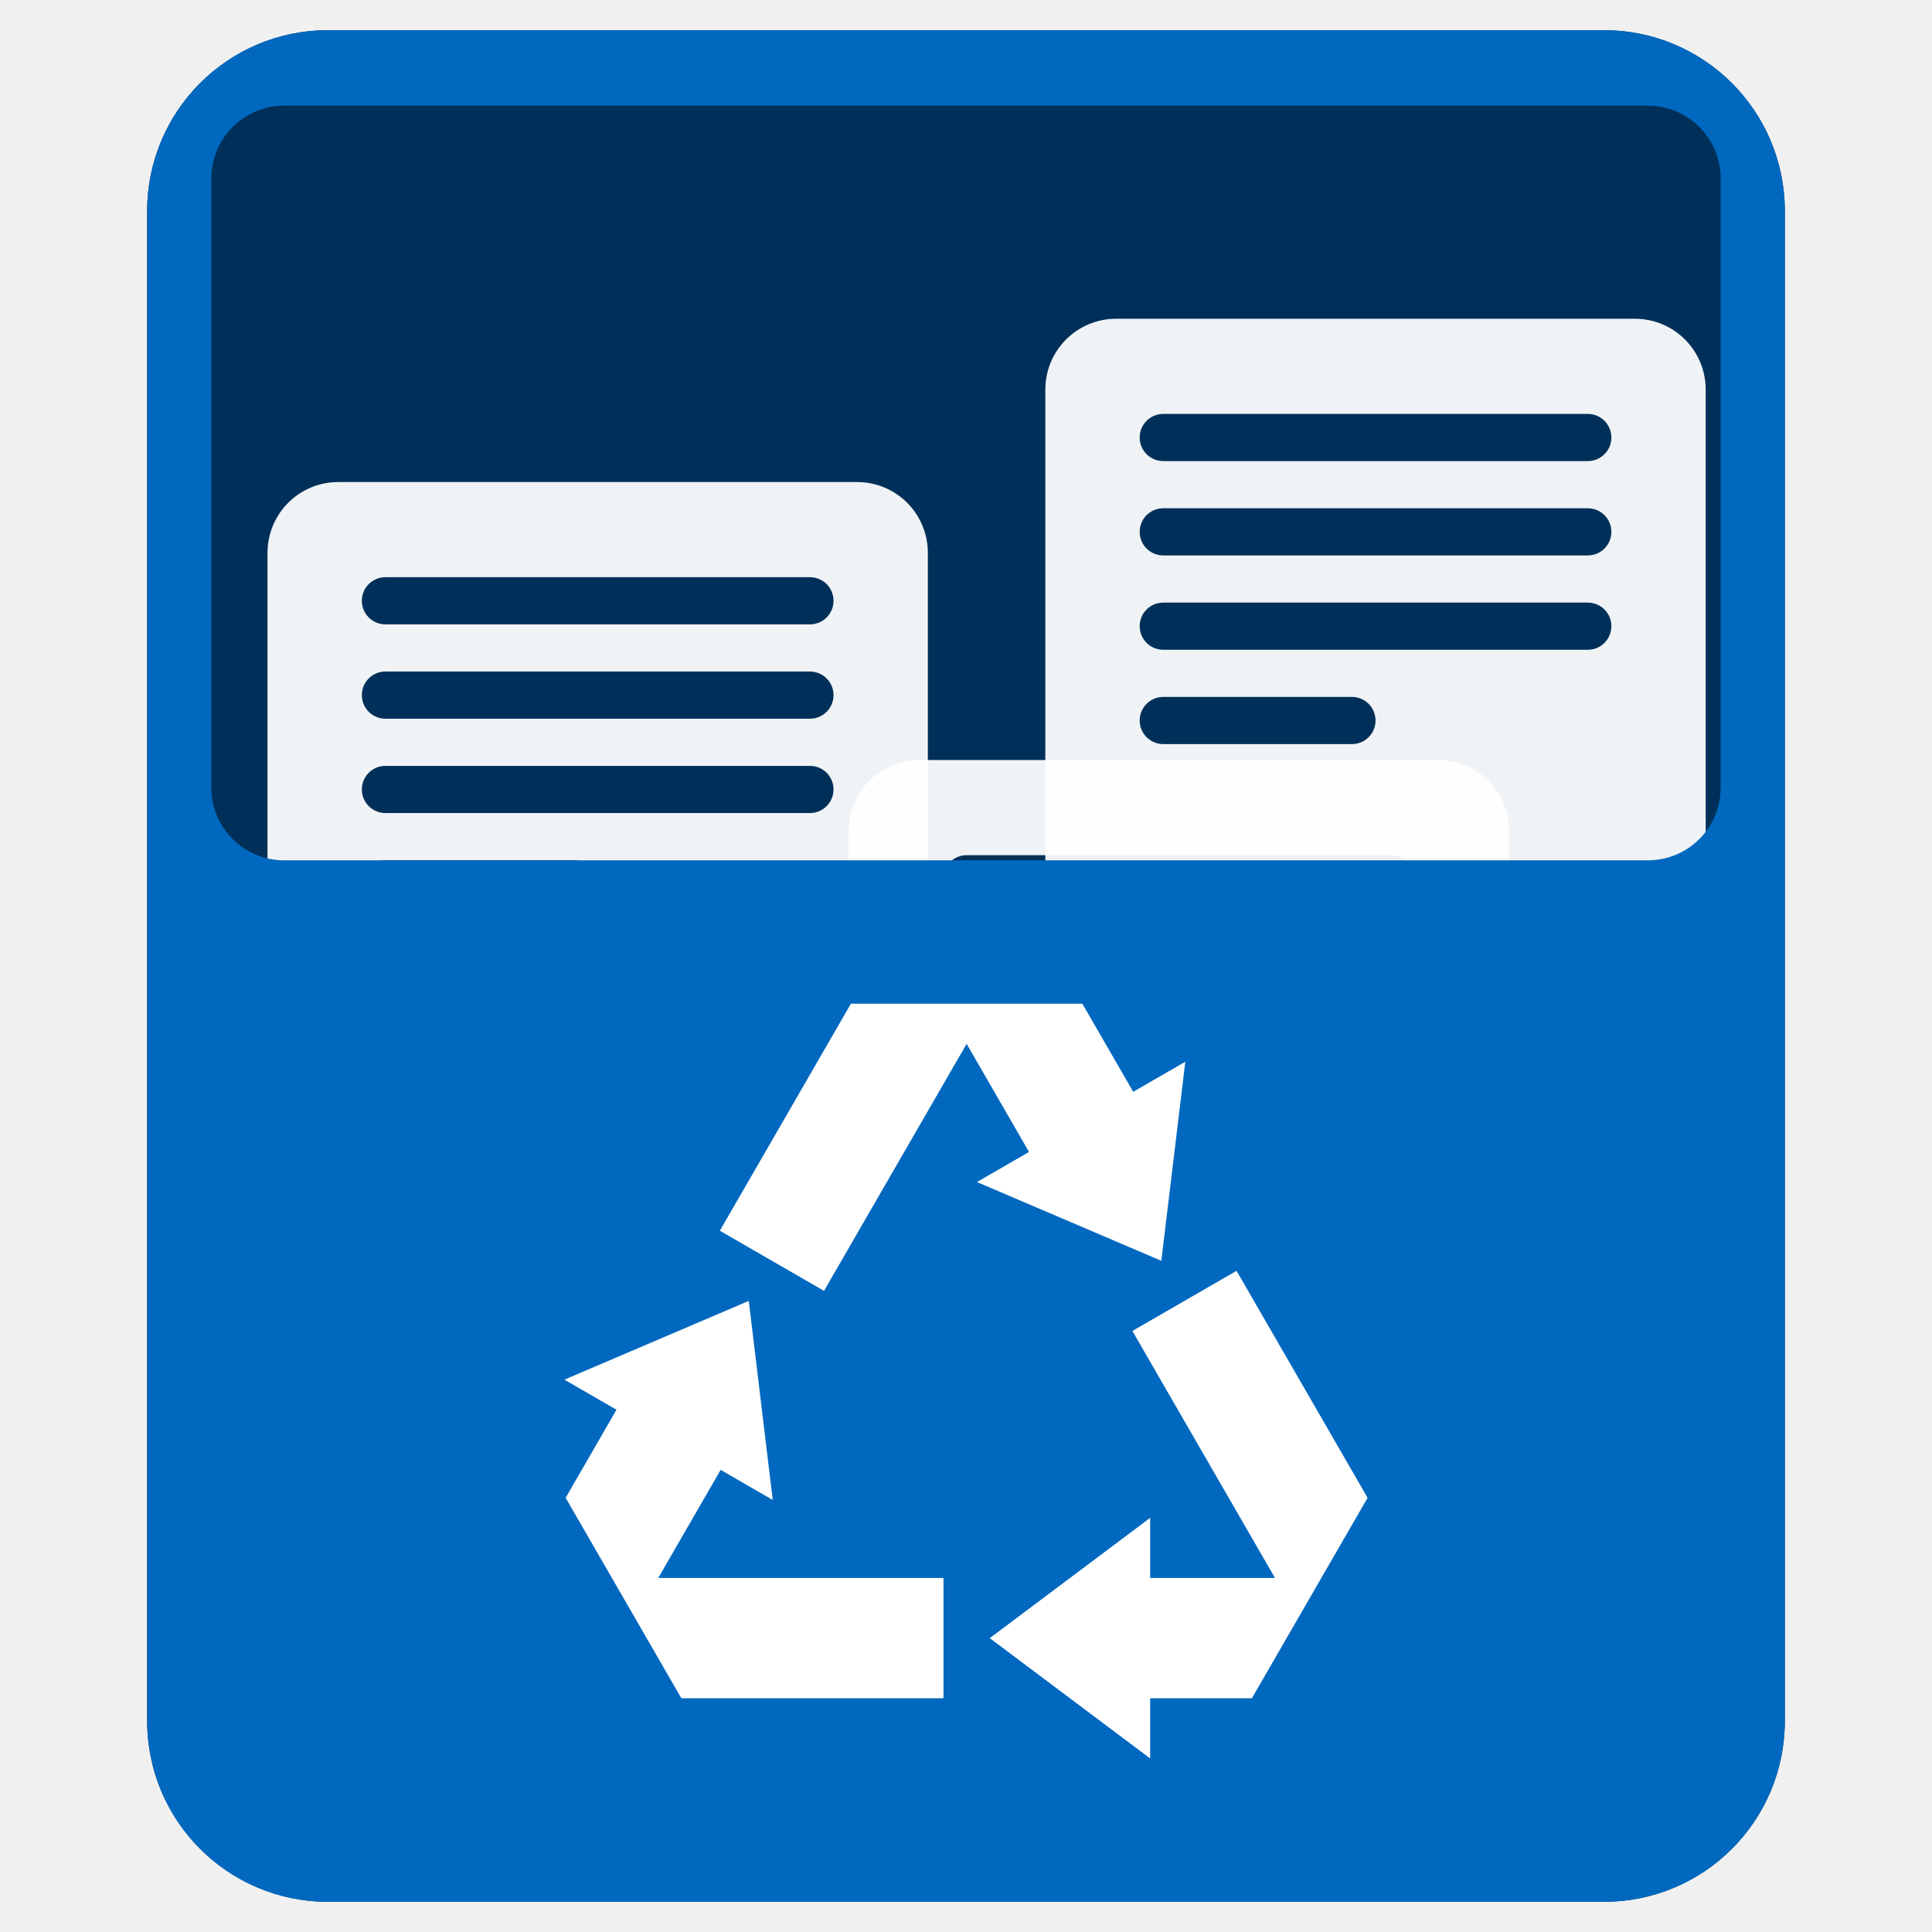
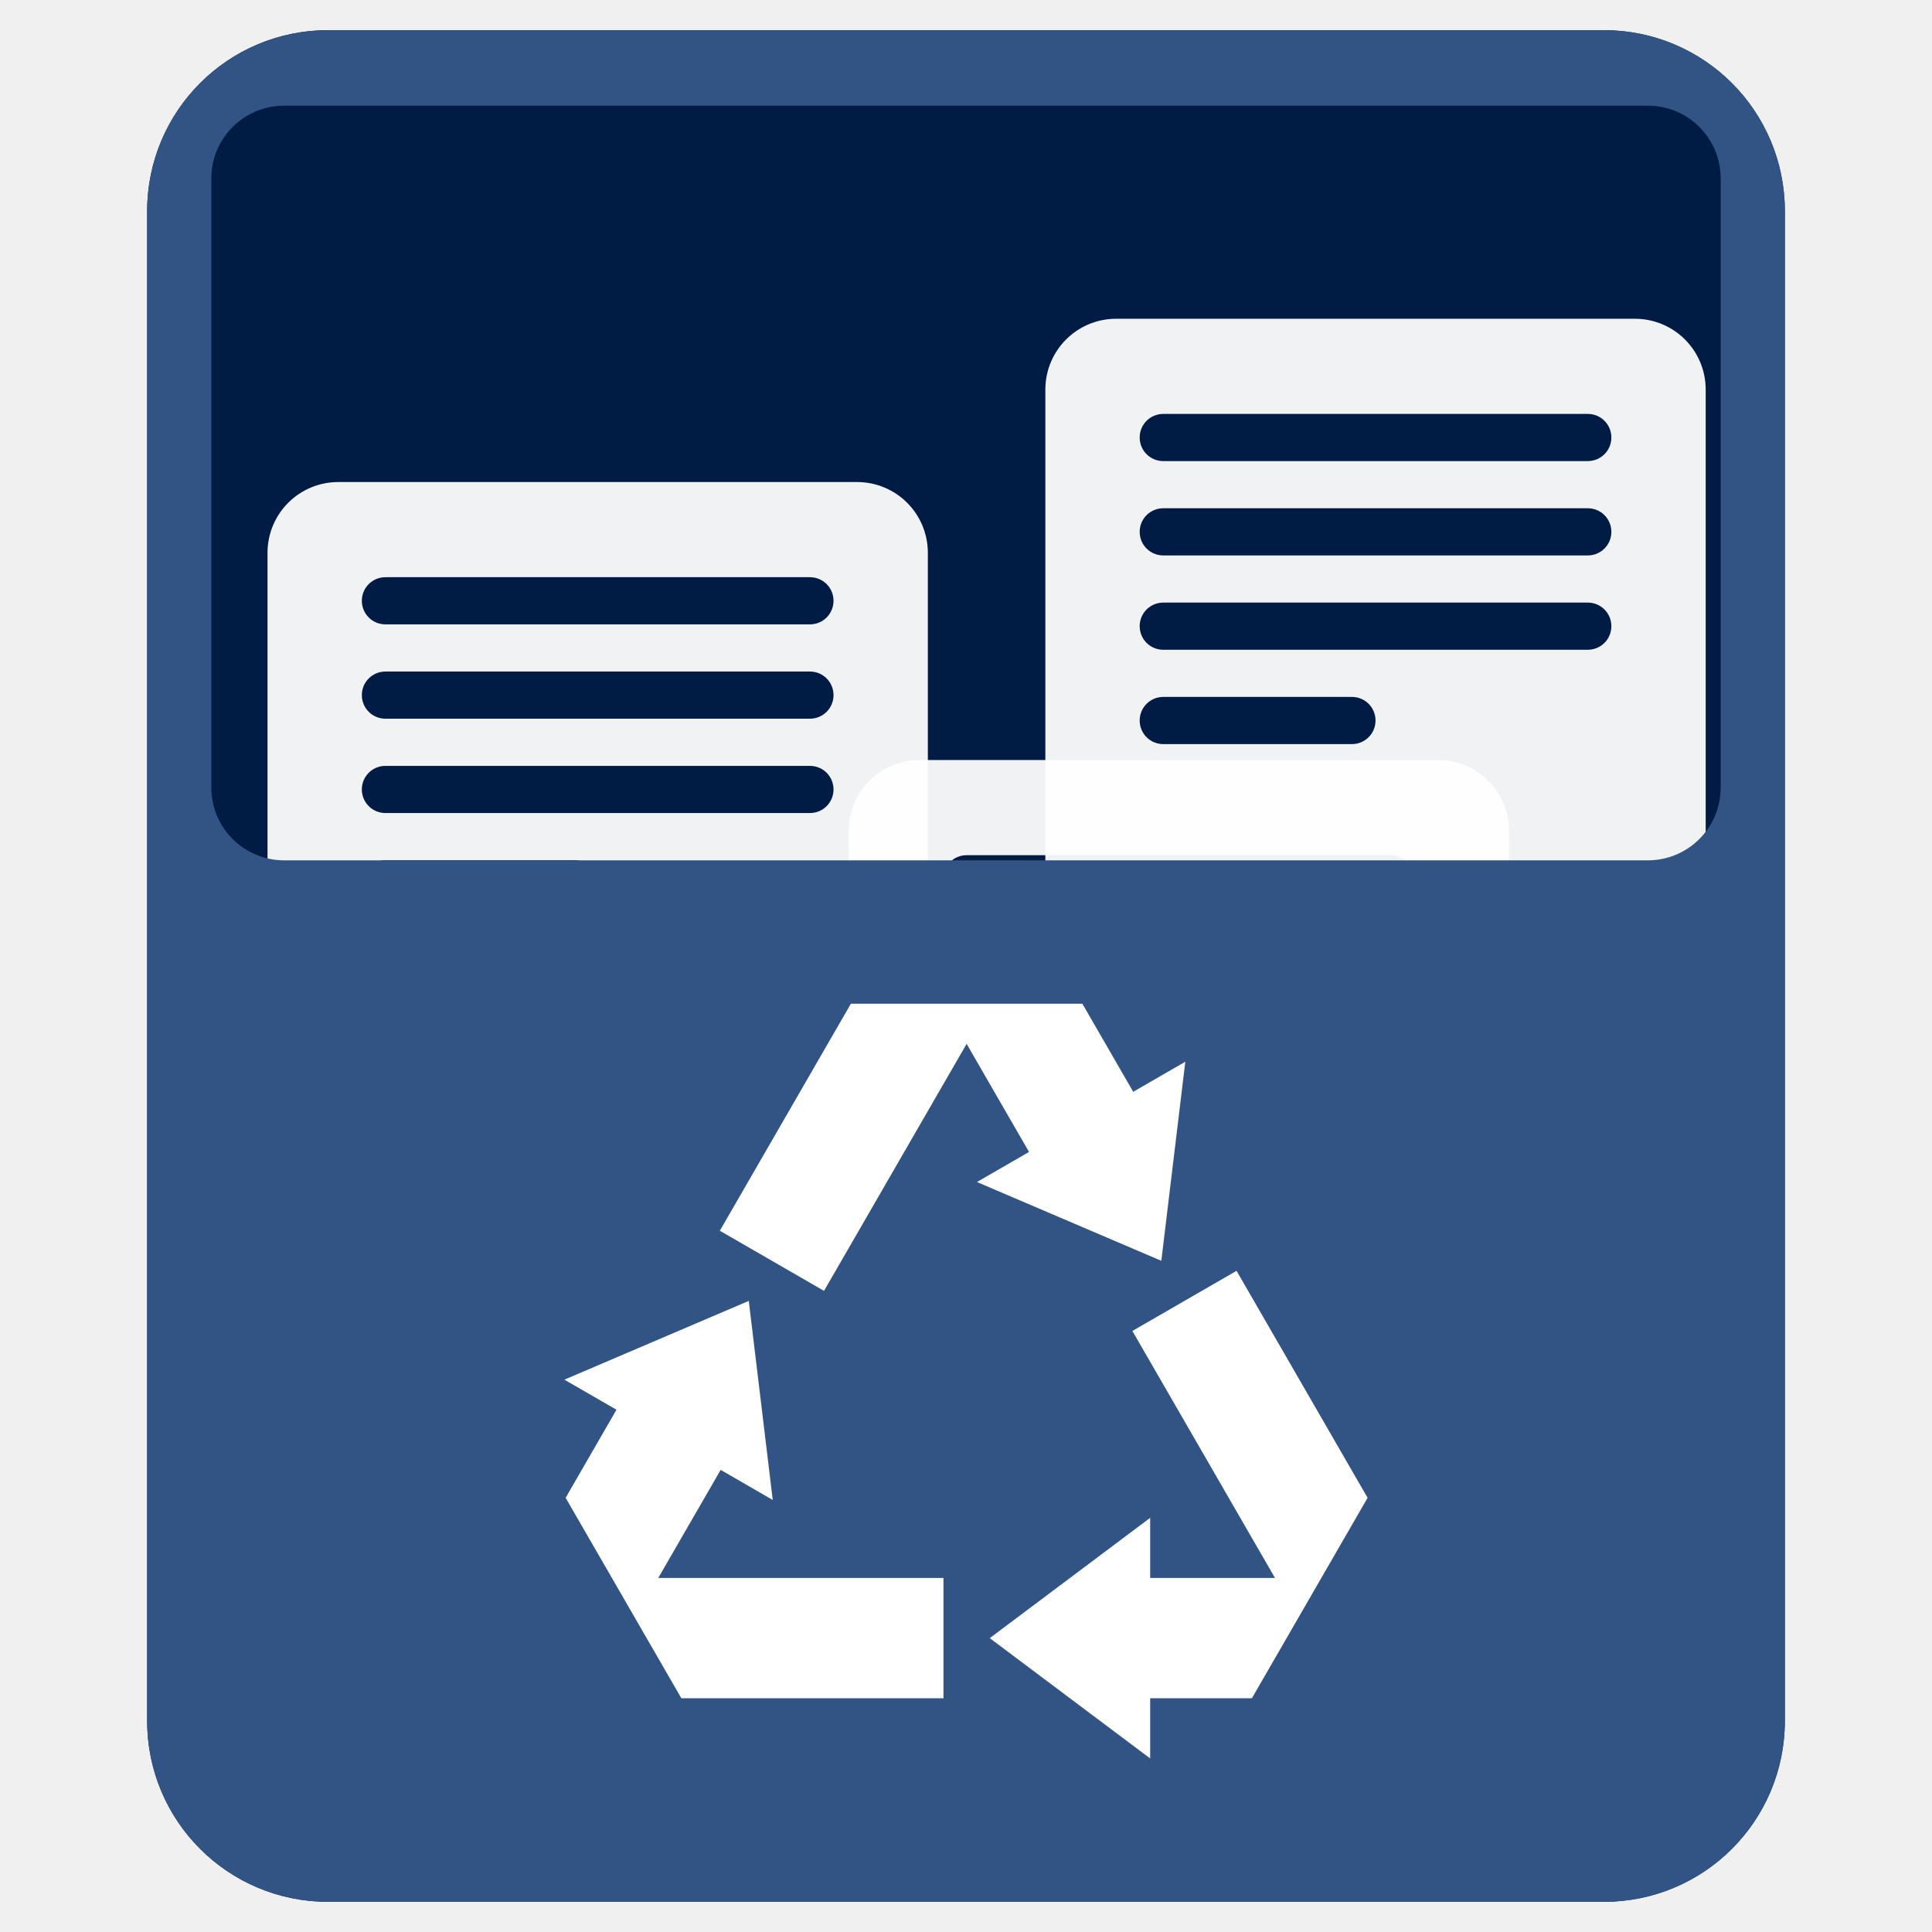
<svg xmlns="http://www.w3.org/2000/svg" xmlns:xlink="http://www.w3.org/1999/xlink" version="1.1" id="Layer_1" x="0px" y="0px" viewBox="0 0 256 256" enable-background="new 0 0 256 256" xml:space="preserve">
  <defs id="defs251">
    <clipPath id="b">
      <use width="100%" overflow="visible" xlink:href="#a" height="100%" id="use5" />
    </clipPath>
    <linearGradient x1="29.337" x2="81.837" y1="75.021" gradientUnits="userSpaceOnUse" y2="44.354" id="c">
      <stop id="stop10" offset="0" stop-opacity=".6" stop-color="#A52714" />
      <stop id="stop12" offset=".66" stop-opacity="0" stop-color="#A52714" />
    </linearGradient>
    <clipPath id="clipPath1232">
      <use width="100%" overflow="visible" xlink:href="#a" height="100%" id="use1230" />
    </clipPath>
    <clipPath id="clipPath1236">
      <use width="100%" overflow="visible" xlink:href="#a" height="100%" id="use1234" />
    </clipPath>
    <linearGradient x1="110.87" x2="52.538" y1="164.5" gradientUnits="userSpaceOnUse" y2="130.33" id="d">
      <stop id="stop23" offset="0" stop-opacity=".4" stop-color="#055524" />
      <stop id="stop25" offset=".33" stop-opacity="0" stop-color="#055524" />
    </linearGradient>
    <clipPath id="clipPath1244">
      <use width="100%" overflow="visible" xlink:href="#a" height="100%" id="use1242" />
    </clipPath>
    <clipPath id="clipPath1248">
      <use width="100%" overflow="visible" xlink:href="#a" height="100%" id="use1246" />
    </clipPath>
    <clipPath id="f">
      <use y="0" x="0" style="overflow:visible" id="use37" height="100%" xlink:href="#e" overflow="visible" width="100%" />
    </clipPath>
    <linearGradient x1="121.86" x2="136.55" y1="49.804" gradientUnits="userSpaceOnUse" y2="114.13" id="g">
      <stop id="stop42" offset="0" stop-opacity=".3" stop-color="#EA6100" />
      <stop id="stop44" offset=".66" stop-opacity="0" stop-color="#EA6100" />
    </linearGradient>
    <clipPath id="clipPath1258">
      <use width="100%" overflow="visible" xlink:href="#a" height="100%" id="use1256" />
    </clipPath>
    <clipPath id="clipPath1269">
      <use width="100%" overflow="visible" xlink:href="#a" height="100%" id="use1267" />
    </clipPath>
    <clipPath id="j">
      <use y="0" x="0" style="overflow:visible" id="use62" height="100%" xlink:href="#i" overflow="visible" width="100%" />
    </clipPath>
    <radialGradient id="l" gradientUnits="userSpaceOnUse" cy="55.948" cx="668.18" gradientTransform="translate(-576)" r="84.078">
      <stop stop-color="#3E2723" stop-opacity=".2" offset="0" id="stop73" />
      <stop stop-color="#3E2723" stop-opacity="0" offset="1" id="stop75" />
    </radialGradient>
    <clipPath id="clipPath1285">
      <use width="100%" overflow="visible" xlink:href="#a" height="100%" id="use1283" />
    </clipPath>
    <clipPath id="clipPath1289">
      <use width="100%" overflow="visible" xlink:href="#a" height="100%" id="use1287" />
    </clipPath>
    <clipPath id="n">
      <use y="0" x="0" style="overflow:visible" id="use83" height="100%" xlink:href="#m" overflow="visible" width="100%" />
    </clipPath>
    <radialGradient id="p" gradientUnits="userSpaceOnUse" cy="48.52" cx="597.88" gradientTransform="translate(-576)" r="78.044">
      <stop stop-color="#3E2723" stop-opacity=".2" offset="0" id="stop94" />
      <stop stop-color="#3E2723" stop-opacity="0" offset="1" id="stop96" />
    </radialGradient>
    <clipPath id="clipPath1305">
      <use width="100%" overflow="visible" xlink:href="#a" height="100%" id="use1303" />
    </clipPath>
    <radialGradient id="q" gradientUnits="userSpaceOnUse" cy="96.138" cx="671.84" gradientTransform="translate(-576)" r="87.87">
      <stop stop-color="#263238" stop-opacity=".2" offset="0" id="stop101" />
      <stop stop-color="#263238" stop-opacity="0" offset="1" id="stop103" />
    </radialGradient>
    <clipPath id="clipPath1312">
      <use width="100%" overflow="visible" xlink:href="#a" height="100%" id="use1310" />
    </clipPath>
    <clipPath id="clipPath1316">
      <use width="100%" overflow="visible" xlink:href="#a" height="100%" id="use1314" />
    </clipPath>
    <clipPath id="clipPath1320">
      <use width="100%" overflow="visible" xlink:href="#a" height="100%" id="use1318" />
    </clipPath>
    <clipPath id="clipPath1324">
      <use width="100%" overflow="visible" xlink:href="#a" height="100%" id="use1322" />
    </clipPath>
    <path d="m 8,184 h 83.77 l 38.88,-38.88 V 116 H 61.36 L 8,24.48 Z" id="e" />
    <path d="m 96,56 34.65,60 -38.88,68 H 184 V 56 Z" id="i" />
    <path d="M 21.97,8 V 48.34 L 61.36,116 96,56 h 88 V 8 Z" id="m" />
    <clipPath id="b-1">
      <use width="100%" overflow="visible" xlink:href="#a" height="100%" id="use5-7" />
    </clipPath>
    <clipPath id="clipPath1232-2">
      <use width="100%" overflow="visible" xlink:href="#a" height="100%" id="use1230-2" />
    </clipPath>
    <clipPath id="clipPath1236-6">
      <use width="100%" overflow="visible" xlink:href="#a" height="100%" id="use1234-1" />
    </clipPath>
    <clipPath id="clipPath1244-1">
      <use width="100%" overflow="visible" xlink:href="#a" height="100%" id="use1242-5" />
    </clipPath>
    <clipPath id="clipPath1248-9">
      <use width="100%" overflow="visible" xlink:href="#a" height="100%" id="use1246-4" />
    </clipPath>
    <clipPath id="f-9">
      <use y="0" x="0" style="overflow:visible" id="use37-0" height="100%" xlink:href="#e-8" overflow="visible" width="100%" />
    </clipPath>
    <clipPath id="clipPath1258-7">
      <use width="100%" overflow="visible" xlink:href="#a" height="100%" id="use1256-7" />
    </clipPath>
    <clipPath id="clipPath1269-1">
      <use width="100%" overflow="visible" xlink:href="#a" height="100%" id="use1267-1" />
    </clipPath>
    <clipPath id="j-5">
      <use y="0" x="0" style="overflow:visible" id="use62-9" height="100%" xlink:href="#i-5" overflow="visible" width="100%" />
    </clipPath>
    <radialGradient id="l-7" gradientUnits="userSpaceOnUse" cy="55.948" cx="668.18" gradientTransform="translate(-576)" r="84.078">
      <stop stop-color="#3E2723" stop-opacity=".2" offset="0" id="stop73-7" />
      <stop stop-color="#3E2723" stop-opacity="0" offset="1" id="stop75-6" />
    </radialGradient>
    <clipPath id="clipPath1285-7">
      <use width="100%" overflow="visible" xlink:href="#a" height="100%" id="use1283-3" />
    </clipPath>
    <clipPath id="clipPath1289-6">
      <use width="100%" overflow="visible" xlink:href="#a" height="100%" id="use1287-5" />
    </clipPath>
    <clipPath id="n-6">
      <use y="0" x="0" style="overflow:visible" id="use83-3" height="100%" xlink:href="#m-6" overflow="visible" width="100%" />
    </clipPath>
    <radialGradient id="p-9" gradientUnits="userSpaceOnUse" cy="48.52" cx="597.88" gradientTransform="translate(-576)" r="78.044">
      <stop stop-color="#3E2723" stop-opacity=".2" offset="0" id="stop94-4" />
      <stop stop-color="#3E2723" stop-opacity="0" offset="1" id="stop96-8" />
    </radialGradient>
    <clipPath id="clipPath1305-1">
      <use width="100%" overflow="visible" xlink:href="#a" height="100%" id="use1303-2" />
    </clipPath>
    <radialGradient id="q-9" gradientUnits="userSpaceOnUse" cy="96.138" cx="671.84" gradientTransform="translate(-576)" r="87.87">
      <stop stop-color="#263238" stop-opacity=".2" offset="0" id="stop101-3" />
      <stop stop-color="#263238" stop-opacity="0" offset="1" id="stop103-9" />
    </radialGradient>
    <clipPath id="clipPath1312-0">
      <use width="100%" overflow="visible" xlink:href="#a" height="100%" id="use1310-8" />
    </clipPath>
    <clipPath id="clipPath1316-8">
      <use width="100%" overflow="visible" xlink:href="#a" height="100%" id="use1314-5" />
    </clipPath>
    <clipPath id="clipPath1320-0">
      <use width="100%" overflow="visible" xlink:href="#a" height="100%" id="use1318-9" />
    </clipPath>
    <clipPath id="clipPath1324-6">
      <use width="100%" overflow="visible" xlink:href="#a" height="100%" id="use1322-3" />
    </clipPath>
    <path d="m 8,184 h 83.77 l 38.88,-38.88 V 116 H 61.36 L 8,24.48 Z" id="e-8" />
    <path d="m 96,56 34.65,60 -38.88,68 H 184 V 56 Z" id="i-5" />
    <path d="M 21.97,8 V 48.34 L 61.36,116 96,56 h 88 V 8 Z" id="m-6" />
    <radialGradient id="r" gradientUnits="userSpaceOnUse" cy="32.014" cx="34.286" gradientTransform="translate(-23.07961,-106.2699)" r="176.75">
      <stop stop-color="#fff" stop-opacity=".1" offset="0" id="stop130" />
      <stop stop-color="#fff" stop-opacity="0" offset="1" id="stop132" />
    </radialGradient>
    <clipPath id="b-0">
      <use y="0" x="0" style="overflow:visible" width="100%" overflow="visible" xlink:href="#a" height="100%" id="use5-5" />
    </clipPath>
    <clipPath id="clipPath963">
      <use y="0" x="0" style="overflow:visible" width="100%" overflow="visible" xlink:href="#a" height="100%" id="use961" />
    </clipPath>
    <clipPath id="clipPath967">
      <use y="0" x="0" style="overflow:visible" width="100%" overflow="visible" xlink:href="#a" height="100%" id="use965" />
    </clipPath>
    <radialGradient id="q-94" gradientUnits="userSpaceOnUse" cy="96.138" cx="671.84" gradientTransform="translate(-576)" r="87.87">
      <stop stop-color="#263238" stop-opacity=".2" offset="0" id="stop101-6" />
      <stop stop-color="#263238" stop-opacity="0" offset="1" id="stop103-92" />
    </radialGradient>
    <clipPath id="clipPath974">
      <use y="0" x="0" style="overflow:visible" width="100%" overflow="visible" xlink:href="#a" height="100%" id="use972" />
    </clipPath>
    <radialGradient id="p-2" gradientUnits="userSpaceOnUse" cy="48.52" cx="597.88" gradientTransform="translate(-576)" r="78.044">
      <stop stop-color="#3E2723" stop-opacity=".2" offset="0" id="stop94-47" />
      <stop stop-color="#3E2723" stop-opacity="0" offset="1" id="stop96-7" />
    </radialGradient>
    <clipPath id="clipPath981">
      <use y="0" x="0" style="overflow:visible" width="100%" overflow="visible" xlink:href="#a" height="100%" id="use979" />
    </clipPath>
    <clipPath id="clipPath985">
      <use y="0" x="0" style="overflow:visible" width="100%" overflow="visible" xlink:href="#a" height="100%" id="use983" />
    </clipPath>
    <clipPath id="n-5">
      <use width="100%" overflow="visible" xlink:href="#m-0" height="100%" id="use83-4" style="overflow:visible" x="0" y="0" />
    </clipPath>
    <radialGradient id="l-2" gradientUnits="userSpaceOnUse" cy="55.948" cx="668.18" gradientTransform="translate(-576)" r="84.078">
      <stop stop-color="#3E2723" stop-opacity=".2" offset="0" id="stop73-8" />
      <stop stop-color="#3E2723" stop-opacity="0" offset="1" id="stop75-9" />
    </radialGradient>
    <clipPath id="clipPath997">
      <use y="0" x="0" style="overflow:visible" width="100%" overflow="visible" xlink:href="#a" height="100%" id="use995" />
    </clipPath>
    <clipPath id="clipPath1001">
      <use y="0" x="0" style="overflow:visible" width="100%" overflow="visible" xlink:href="#a" height="100%" id="use999" />
    </clipPath>
    <clipPath id="j-3">
      <use width="100%" overflow="visible" xlink:href="#i-1" height="100%" id="use62-6" style="overflow:visible" x="0" y="0" />
    </clipPath>
    <clipPath id="clipPath1010">
      <use y="0" x="0" style="overflow:visible" width="100%" overflow="visible" xlink:href="#a" height="100%" id="use1008" />
    </clipPath>
    <clipPath id="clipPath1017">
      <use y="0" x="0" style="overflow:visible" width="100%" overflow="visible" xlink:href="#a" height="100%" id="use1015" />
    </clipPath>
    <clipPath id="f-0">
      <use width="100%" overflow="visible" xlink:href="#e-1" height="100%" id="use37-5" style="overflow:visible" x="0" y="0" />
    </clipPath>
    <clipPath id="clipPath1029">
      <use y="0" x="0" style="overflow:visible" width="100%" overflow="visible" xlink:href="#a" height="100%" id="use1027" />
    </clipPath>
    <clipPath id="clipPath1033">
      <use y="0" x="0" style="overflow:visible" width="100%" overflow="visible" xlink:href="#a" height="100%" id="use1031" />
    </clipPath>
    <clipPath id="clipPath1043">
      <use y="0" x="0" style="overflow:visible" width="100%" overflow="visible" xlink:href="#a" height="100%" id="use1041" />
    </clipPath>
    <clipPath id="clipPath1047">
      <use y="0" x="0" style="overflow:visible" width="100%" overflow="visible" xlink:href="#a" height="100%" id="use1045" />
    </clipPath>
    <path id="e-1" d="m 8,184 h 83.77 l 38.88,-38.88 V 116 H 61.36 L 8,24.48 Z" />
    <path id="i-1" d="m 96,56 34.65,60 -38.88,68 H 184 V 56 Z" />
    <path id="m-0" d="M 21.97,8 V 48.34 L 61.36,116 96,56 h 88 V 8 Z" />
    <circle r="88" cx="96" cy="96" id="a" />
    <path d="m8 184h83.77l38.88-38.88v-29.12h-69.29l-53.36-91.52z" id="e-6" />
    <path d="m96 56l34.65 60-38.88 68h92.23v-128z" id="i-2" />
    <path d="m21.97 8v40.34l39.39 67.66 34.64-60h88v-48z" id="m-8" />
    <defs id="defs1820">
      <path d="M 21.97,8 V 48.34 L 61.36,116 96,56 h 88 V 8 Z" id="path1928" />
    </defs>
    <clipPath id="n-7">
      <use id="use1822" height="100%" xlink:href="#m-8" overflow="visible" width="100%" style="overflow:visible" x="0" y="0" />
    </clipPath>
    <defs id="defs1799">
      <path d="m 96,56 34.65,60 -38.88,68 H 184 V 56 Z" id="path1918" />
    </defs>
    <clipPath id="j-6">
      <use id="use1801" height="100%" xlink:href="#i-2" overflow="visible" width="100%" style="overflow:visible" x="0" y="0" />
    </clipPath>
    <defs id="defs1774">
      <path d="m 8,184 h 83.77 l 38.88,-38.88 V 116 H 61.36 L 8,24.48 Z" id="path1902" />
    </defs>
    <clipPath id="f-06">
      <use id="use1776" height="100%" xlink:href="#e-6" overflow="visible" width="100%" style="overflow:visible" x="0" y="0" />
    </clipPath>
    <linearGradient x1="110.87" x2="52.538" y1="164.5" gradientUnits="userSpaceOnUse" y2="130.33" id="linearGradient1897">
      <stop id="stop1762" offset="0" stop-opacity=".4" stop-color="#055524" />
      <stop id="stop1764" offset=".33" stop-opacity="0" stop-color="#055524" />
    </linearGradient>
    <linearGradient x1="29.337" x2="81.837" y1="75.021" gradientUnits="userSpaceOnUse" y2="44.354" id="linearGradient1889">
      <stop id="stop1749" offset="0" stop-opacity=".6" stop-color="#A52714" />
      <stop id="stop1751" offset=".66" stop-opacity="0" stop-color="#A52714" />
    </linearGradient>
    <linearGradient id="linearGradient1910" y2="114.13" gradientUnits="userSpaceOnUse" y1="49.804" x2="136.55" x1="121.86">
      <stop stop-color="#EA6100" stop-opacity=".3" offset="0" id="stop1781" />
      <stop stop-color="#EA6100" stop-opacity="0" offset=".66" id="stop1783" />
    </linearGradient>
    <clipPath id="b-3">
      <use y="0" x="0" style="overflow:visible" width="100%" overflow="visible" xlink:href="#a" height="100%" id="use5-1" />
    </clipPath>
    <clipPath id="clipPath1024">
      <use y="0" x="0" style="overflow:visible" width="100%" overflow="visible" xlink:href="#a" height="100%" id="use1022" />
    </clipPath>
    <clipPath id="clipPath1028">
      <use y="0" x="0" style="overflow:visible" width="100%" overflow="visible" xlink:href="#a" height="100%" id="use1026" />
    </clipPath>
    <clipPath id="clipPath1035">
      <use y="0" x="0" style="overflow:visible" width="100%" overflow="visible" xlink:href="#a" height="100%" id="use1033" />
    </clipPath>
    <clipPath id="clipPath1039">
      <use y="0" x="0" style="overflow:visible" width="100%" overflow="visible" xlink:href="#a" height="100%" id="use1037" />
    </clipPath>
    <clipPath id="f-6">
      <use y="0" x="0" style="overflow:visible" id="use37-8" height="100%" xlink:href="#e-61" overflow="visible" width="100%" />
    </clipPath>
    <clipPath id="clipPath1048">
      <use y="0" x="0" style="overflow:visible" width="100%" overflow="visible" xlink:href="#a" height="100%" id="use1046" />
    </clipPath>
    <clipPath id="clipPath1058">
      <use y="0" x="0" style="overflow:visible" width="100%" overflow="visible" xlink:href="#a" height="100%" id="use1056" />
    </clipPath>
    <clipPath id="j-66">
      <use y="0" x="0" style="overflow:visible" id="use62-4" height="100%" xlink:href="#i-59" overflow="visible" width="100%" />
    </clipPath>
    <radialGradient id="l-9" gradientUnits="userSpaceOnUse" cy="55.948" cx="668.18" gradientTransform="translate(-576)" r="84.078">
      <stop stop-color="#3E2723" stop-opacity=".2" offset="0" id="stop73-5" />
      <stop stop-color="#3E2723" stop-opacity="0" offset="1" id="stop75-0" />
    </radialGradient>
    <clipPath id="clipPath1073">
      <use y="0" x="0" style="overflow:visible" width="100%" overflow="visible" xlink:href="#a" height="100%" id="use1071" />
    </clipPath>
    <clipPath id="clipPath1077">
      <use y="0" x="0" style="overflow:visible" width="100%" overflow="visible" xlink:href="#a" height="100%" id="use1075" />
    </clipPath>
    <clipPath id="n-4">
      <use y="0" x="0" style="overflow:visible" id="use83-8" height="100%" xlink:href="#m-4" overflow="visible" width="100%" />
    </clipPath>
    <radialGradient id="p-7" gradientUnits="userSpaceOnUse" cy="48.52" cx="597.88" gradientTransform="translate(-576)" r="78.044">
      <stop stop-color="#3E2723" stop-opacity=".2" offset="0" id="stop94-1" />
      <stop stop-color="#3E2723" stop-opacity="0" offset="1" id="stop96-72" />
    </radialGradient>
    <clipPath id="clipPath1092">
      <use y="0" x="0" style="overflow:visible" width="100%" overflow="visible" xlink:href="#a" height="100%" id="use1090" />
    </clipPath>
    <radialGradient id="q-7" gradientUnits="userSpaceOnUse" cy="96.138" cx="671.84" gradientTransform="translate(-576)" r="87.87">
      <stop stop-color="#263238" stop-opacity=".2" offset="0" id="stop101-2" />
      <stop stop-color="#263238" stop-opacity="0" offset="1" id="stop103-2" />
    </radialGradient>
    <clipPath id="clipPath1099">
      <use y="0" x="0" style="overflow:visible" width="100%" overflow="visible" xlink:href="#a" height="100%" id="use1097" />
    </clipPath>
    <clipPath id="clipPath1103">
      <use y="0" x="0" style="overflow:visible" width="100%" overflow="visible" xlink:href="#a" height="100%" id="use1101" />
    </clipPath>
    <clipPath id="clipPath1107">
      <use y="0" x="0" style="overflow:visible" width="100%" overflow="visible" xlink:href="#a" height="100%" id="use1105" />
    </clipPath>
    <clipPath id="clipPath1111">
      <use y="0" x="0" style="overflow:visible" width="100%" overflow="visible" xlink:href="#a" height="100%" id="use1109" />
    </clipPath>
    <radialGradient id="r-6" gradientUnits="userSpaceOnUse" cy="32.014" cx="34.286" gradientTransform="translate(-7,-7)" r="176.75">
      <stop stop-color="#fff" stop-opacity=".1" offset="0" id="stop130-1" />
      <stop stop-color="#fff" stop-opacity="0" offset="1" id="stop132-0" />
    </radialGradient>
    <path d="m 8,184 h 83.77 l 38.88,-38.88 V 116 H 61.36 L 8,24.48 Z" id="e-61" />
    <path d="m 96,56 34.65,60 -38.88,68 H 184 V 56 Z" id="i-59" />
    <path d="M 21.97,8 V 48.34 L 61.36,116 96,56 h 88 V 8 Z" id="m-4" />
    <clipPath id="b-9">
      <use y="0" x="0" style="overflow:visible" width="100%" overflow="visible" xlink:href="#a" height="100%" id="use5-0" />
    </clipPath>
    <clipPath id="clipPath1024-7">
      <use y="0" x="0" style="overflow:visible" width="100%" overflow="visible" xlink:href="#a" height="100%" id="use1022-7" />
    </clipPath>
    <clipPath id="clipPath1028-1">
      <use y="0" x="0" style="overflow:visible" width="100%" overflow="visible" xlink:href="#a" height="100%" id="use1026-1" />
    </clipPath>
    <clipPath id="clipPath1035-7">
      <use y="0" x="0" style="overflow:visible" width="100%" overflow="visible" xlink:href="#a" height="100%" id="use1033-7" />
    </clipPath>
    <clipPath id="clipPath1039-6">
      <use y="0" x="0" style="overflow:visible" width="100%" overflow="visible" xlink:href="#a" height="100%" id="use1037-7" />
    </clipPath>
    <clipPath id="f-3">
      <use y="0" x="0" style="overflow:visible" id="use37-6" height="100%" xlink:href="#e-9" overflow="visible" width="100%" />
    </clipPath>
    <clipPath id="clipPath1048-3">
      <use y="0" x="0" style="overflow:visible" width="100%" overflow="visible" xlink:href="#a" height="100%" id="use1046-9" />
    </clipPath>
    <clipPath id="clipPath1058-4">
      <use y="0" x="0" style="overflow:visible" width="100%" overflow="visible" xlink:href="#a" height="100%" id="use1056-8" />
    </clipPath>
    <clipPath id="j-1">
      <use y="0" x="0" style="overflow:visible" id="use62-2" height="100%" xlink:href="#i-6" overflow="visible" width="100%" />
    </clipPath>
    <radialGradient id="l-93" gradientUnits="userSpaceOnUse" cy="55.948" cx="668.18" gradientTransform="translate(-576)" r="84.078">
      <stop stop-color="#3E2723" stop-opacity=".2" offset="0" id="stop73-9" />
      <stop stop-color="#3E2723" stop-opacity="0" offset="1" id="stop75-08" />
    </radialGradient>
    <clipPath id="clipPath1073-8">
      <use y="0" x="0" style="overflow:visible" width="100%" overflow="visible" xlink:href="#a" height="100%" id="use1071-5" />
    </clipPath>
    <clipPath id="clipPath1077-0">
      <use y="0" x="0" style="overflow:visible" width="100%" overflow="visible" xlink:href="#a" height="100%" id="use1075-9" />
    </clipPath>
    <clipPath id="n-63">
      <use y="0" x="0" style="overflow:visible" id="use83-85" height="100%" xlink:href="#m-2" overflow="visible" width="100%" />
    </clipPath>
    <radialGradient id="p-6" gradientUnits="userSpaceOnUse" cy="48.52" cx="597.88" gradientTransform="translate(-576)" r="78.044">
      <stop stop-color="#3E2723" stop-opacity=".2" offset="0" id="stop94-11" />
      <stop stop-color="#3E2723" stop-opacity="0" offset="1" id="stop96-5" />
    </radialGradient>
    <clipPath id="clipPath1092-9">
      <use y="0" x="0" style="overflow:visible" width="100%" overflow="visible" xlink:href="#a" height="100%" id="use1090-8" />
    </clipPath>
    <radialGradient id="q-4" gradientUnits="userSpaceOnUse" cy="96.138" cx="671.84" gradientTransform="translate(-576)" r="87.87">
      <stop stop-color="#263238" stop-opacity=".2" offset="0" id="stop101-8" />
      <stop stop-color="#263238" stop-opacity="0" offset="1" id="stop103-1" />
    </radialGradient>
    <clipPath id="clipPath1099-0">
      <use y="0" x="0" style="overflow:visible" width="100%" overflow="visible" xlink:href="#a" height="100%" id="use1097-3" />
    </clipPath>
    <clipPath id="clipPath1103-0">
      <use y="0" x="0" style="overflow:visible" width="100%" overflow="visible" xlink:href="#a" height="100%" id="use1101-4" />
    </clipPath>
    <clipPath id="clipPath1107-4">
      <use y="0" x="0" style="overflow:visible" width="100%" overflow="visible" xlink:href="#a" height="100%" id="use1105-4" />
    </clipPath>
    <clipPath id="clipPath1111-4">
      <use y="0" x="0" style="overflow:visible" width="100%" overflow="visible" xlink:href="#a" height="100%" id="use1109-7" />
    </clipPath>
    <radialGradient id="r-63" gradientUnits="userSpaceOnUse" cy="32.014" cx="34.286" gradientTransform="translate(-7,-7)" r="176.75">
      <stop stop-color="#fff" stop-opacity=".1" offset="0" id="stop130-17" />
      <stop stop-color="#fff" stop-opacity="0" offset="1" id="stop132-5" />
    </radialGradient>
    <path d="m 8,184 h 83.77 l 38.88,-38.88 V 116 H 61.36 L 8,24.48 Z" id="e-9" />
    <path d="m 96,56 34.65,60 -38.88,68 H 184 V 56 Z" id="i-6" />
    <path d="M 21.97,8 V 48.34 L 61.36,116 96,56 h 88 V 8 Z" id="m-2" />
  </defs>
  <g id="layer2" style="display:none">
    <circle style="display:inline;fill:#ffffff;fill-opacity:1;stroke:none;stroke-width:2.74;stroke-miterlimit:4;stroke-dasharray:none;stroke-opacity:1" id="path1090" cx="128" cy="128" r="124" />
  </g>
  <g id="layer1" style="display:inline">
-     <rect style="display:inline;fill:#003059;fill-opacity:1;stroke:none;stroke-width:1.221;stroke-linecap:butt;stroke-linejoin:bevel;stroke-miterlimit:4;stroke-dasharray:none;stroke-opacity:1;paint-order:fill markers stroke" id="rect1096-7" width="217" height="248" x="19.5" y="4" ry="23.975" />
+     <rect style="display:inline;fill:#001c45;fill-opacity:1;stroke:none;stroke-width:1.221;stroke-linecap:butt;stroke-linejoin:bevel;stroke-miterlimit:4;stroke-dasharray:none;stroke-opacity:1;paint-order:fill markers stroke" id="rect1096-7" width="217" height="248" x="19.5" y="4" ry="23.975" />
    <path style="display:inline;opacity:0.94;fill:#ffffff;fill-opacity:1;stroke:none;stroke-width:0.61;stroke-linecap:butt;stroke-linejoin:bevel;stroke-miterlimit:4;stroke-dasharray:none;stroke-opacity:1;paint-order:fill markers stroke" d="m 121.858,100.707 c -5.209,0 -9.399,4.191 -9.399,9.399 v 81.201 c 0,5.209 4.191,9.399 9.399,9.399 h 68.701 c 5.209,0 9.399,-4.191 9.399,-9.399 v -81.201 c 0,-5.209 -4.191,-9.399 -9.399,-9.399 z m 6.226,12.61 h 56.25 c 1.731,0 3.125,1.394 3.125,3.125 0,1.731 -1.394,3.125 -3.125,3.125 h -56.25 c -1.731,0 -3.125,-1.394 -3.125,-3.125 0,-1.731 1.394,-3.125 3.125,-3.125 z m 0,12.5 h 56.25 c 1.731,0 3.125,1.394 3.125,3.125 0,1.731 -1.394,3.125 -3.125,3.125 h -56.25 c -1.731,0 -3.125,-1.394 -3.125,-3.125 0,-1.731 1.394,-3.125 3.125,-3.125 z m 0,12.5 h 56.25 c 1.731,0 3.125,1.394 3.125,3.125 0,1.731 -1.394,3.125 -3.125,3.125 h -56.25 c -1.731,0 -3.125,-1.394 -3.125,-3.125 0,-1.731 1.394,-3.125 3.125,-3.125 z m 0,12.5 h 25 c 1.731,0 3.125,1.394 3.125,3.125 0,1.731 -1.394,3.125 -3.125,3.125 h -25 c -1.731,0 -3.125,-1.394 -3.125,-3.125 0,-1.731 1.394,-3.125 3.125,-3.125 z" id="rect1133-6" />
    <path style="display:inline;opacity:0.94;fill:#ffffff;fill-opacity:1;stroke:none;stroke-width:0.61;stroke-linecap:butt;stroke-linejoin:bevel;stroke-miterlimit:4;stroke-dasharray:none;stroke-opacity:1;paint-order:fill markers stroke" d="m 147.913,42.237 c -5.209,0 -9.399,4.191 -9.399,9.399 v 81.201 c 0,5.209 4.191,9.399 9.399,9.399 h 68.701 c 5.209,0 9.399,-4.191 9.399,-9.399 V 51.636 c 0,-5.209 -4.191,-9.399 -9.399,-9.399 z m 6.226,12.61 h 56.25 c 1.731,0 3.125,1.394 3.125,3.125 0,1.731 -1.394,3.125 -3.125,3.125 h -56.25 c -1.731,0 -3.125,-1.394 -3.125,-3.125 0,-1.731 1.394,-3.125 3.125,-3.125 z m 0,12.5 h 56.25 c 1.731,0 3.125,1.394 3.125,3.125 0,1.731 -1.394,3.125 -3.125,3.125 h -56.25 c -1.731,0 -3.125,-1.394 -3.125,-3.125 0,-1.731 1.394,-3.125 3.125,-3.125 z m 0,12.5 h 56.25 c 1.731,0 3.125,1.394 3.125,3.125 0,1.731 -1.394,3.125 -3.125,3.125 h -56.25 c -1.731,0 -3.125,-1.394 -3.125,-3.125 0,-1.731 1.394,-3.125 3.125,-3.125 z m 0,12.5 h 25 c 1.731,0 3.125,1.394 3.125,3.125 0,1.731 -1.394,3.125 -3.125,3.125 h -25 c -1.731,0 -3.125,-1.394 -3.125,-3.125 0,-1.731 1.394,-3.125 3.125,-3.125 z" id="rect1133" />
    <path style="display:inline;opacity:0.94;fill:#ffffff;fill-opacity:1;stroke:none;stroke-width:0.61;stroke-linecap:butt;stroke-linejoin:bevel;stroke-miterlimit:4;stroke-dasharray:none;stroke-opacity:1;paint-order:fill markers stroke" d="m 44.845,63.872 c -5.209,0 -9.399,4.191 -9.399,9.399 v 81.201 c 0,5.209 4.191,9.399 9.399,9.399 h 68.701 c 5.209,0 9.399,-4.191 9.399,-9.399 V 73.271 c 0,-5.209 -4.191,-9.399 -9.399,-9.399 z m 6.226,12.61 h 56.25 c 1.731,0 3.125,1.394 3.125,3.125 0,1.731 -1.394,3.125 -3.125,3.125 H 51.071 c -1.731,0 -3.125,-1.394 -3.125,-3.125 0,-1.731 1.394,-3.125 3.125,-3.125 z m 0,12.5 h 56.25 c 1.731,0 3.125,1.394 3.125,3.125 0,1.731 -1.394,3.125 -3.125,3.125 H 51.071 c -1.731,0 -3.125,-1.394 -3.125,-3.125 0,-1.731 1.394,-3.125 3.125,-3.125 z m 0,12.5 h 56.25 c 1.731,0 3.125,1.394 3.125,3.125 0,1.731 -1.394,3.125 -3.125,3.125 H 51.071 c -1.731,0 -3.125,-1.394 -3.125,-3.125 0,-1.731 1.394,-3.125 3.125,-3.125 z m 0,12.5 h 25 c 1.731,0 3.125,1.394 3.125,3.125 0,1.731 -1.394,3.125 -3.125,3.125 h -25 c -1.731,0 -3.125,-1.394 -3.125,-3.125 0,-1.731 1.394,-3.125 3.125,-3.125 z" id="rect1133-3" />
-     <path style="fill:#0068bf;fill-opacity:1;stroke:none;stroke-width:1.221;stroke-linecap:butt;stroke-linejoin:bevel;stroke-miterlimit:4;stroke-dasharray:none;stroke-opacity:1;paint-order:fill markers stroke" d="M 43.475,4 C 30.192,4 19.5,14.692 19.5,27.975 V 228.025 C 19.5,241.308 30.192,252 43.475,252 H 212.525 C 225.808,252 236.5,241.308 236.5,228.025 V 27.975 C 236.5,14.692 225.808,4 212.525,4 Z m -5.807,10 H 218.332 C 223.688,14 228,18.312 228,23.668 V 104.332 C 228,109.688 223.688,114 218.332,114 H 37.668 C 32.312,114 28,109.688 28,104.332 V 23.668 C 28,18.312 32.312,14 37.668,14 Z" id="rect1096" />
+     <path style="fill:#325485;fill-opacity:1;stroke:none;stroke-width:1.221;stroke-linecap:butt;stroke-linejoin:bevel;stroke-miterlimit:4;stroke-dasharray:none;stroke-opacity:1;paint-order:fill markers stroke" d="M 43.475,4 C 30.192,4 19.5,14.692 19.5,27.975 V 228.025 C 19.5,241.308 30.192,252 43.475,252 H 212.525 C 225.808,252 236.5,241.308 236.5,228.025 V 27.975 C 236.5,14.692 225.808,4 212.525,4 Z m -5.807,10 H 218.332 C 223.688,14 228,18.312 228,23.668 V 104.332 C 228,109.688 223.688,114 218.332,114 H 37.668 C 32.312,114 28,109.688 28,104.332 V 23.668 C 28,18.312 32.312,14 37.668,14 Z" id="rect1096" />
    <g transform="matrix(0.885568,0,0,0.885568,-542.7425,107.0937)" style="display:inline;fill:#ffffff" id="g2443-6">
      <path id="path1814-8-7-4-7" d="m 724.912,73.717 -27.588,11.785 7.793,4.5 -7.607,13.178 5.195,9 12.121,20.994 h 3.221 35.998 v -17.998 h -35.998 -6.68 l 0.338,-0.586 9,-15.588 7.793,4.5 z" style="fill:#ffffff;fill-opacity:1;stroke:none;stroke-width:2.424;stroke-miterlimit:4;stroke-dasharray:none;stroke-opacity:1" />
      <path id="path1814-8-7-4-9-3" d="m 740.191,29.254 -1.609,2.789 -18,31.176 15.588,8.998 17.998,-31.174 3.342,-5.785 0.338,0.586 8.998,15.588 -7.793,4.5 27.588,11.787 3.588,-29.787 -7.795,4.5 -7.607,-13.178 h -10.391 z" style="fill:#ffffff;fill-opacity:1;stroke:none;stroke-width:2.424;stroke-miterlimit:4;stroke-dasharray:none;stroke-opacity:1" />
      <path id="path1814-8-7-4-9-7-6" d="m 797.896,69.217 -15.586,9 18,31.174 3.34,5.785 h -0.678 -18 v -8.998 l -24.002,17.998 24.002,18 v -9 h 15.217 l 5.195,-9 12.121,-20.994 -1.609,-2.789 z" style="fill:#ffffff;fill-opacity:1;stroke:none;stroke-width:2.424;stroke-miterlimit:4;stroke-dasharray:none;stroke-opacity:1" />
    </g>
  </g>
  <g id="layer6" style="display:none">
    <g id="g2548" style="display:inline" transform="translate(-2.960187,1.58543)">
      <path d="m 256.36,128.415 c 0,-33.9 -13.5,-64.5 -35.4,-86.9 -0.4,-0.3 -0.7,-0.7 -1.1,-1 21.3,22.3 34.5,52.6 34.5,86 0,68.5 -55.2,124 -123.4,124 -32.9,0 -62.9,-13 -85,-34.1 0.3,0.3 0.6,0.6 0.9,0.9 22.2,21.7 52.6,35.1 86,35.1 68.2,0 123.5,-55.5 123.5,-124 z" id="path238" style="display:inline;opacity:0.1" />
      <path d="m 219.86,40.415 c -0.7,-0.6 -1.4,-1.3 -2,-1.9 -0.7,-0.6 -1.4,-1.2 -2.1,-1.9 19.1,21.8 30.7,50.5 30.7,81.8 0,68.5 -55.2,124 -123.4,124 -30.9,0 -59.2,-11.4 -80.9,-30.3 0.6,0.7 1.2,1.4 1.9,2.1 0.6,0.7 1.3,1.4 1.9,2 22.1,21.1 52.1,34.1 85,34.1 68.2,0 123.4,-55.5 123.4,-124 0,-33.3 -13.1,-63.6 -34.5,-85.9 z" id="path240" style="display:inline;opacity:0.2" />
      <path d="m 220.96,41.515 c 21.9,22.4 35.4,53.1 35.4,86.9 0,68.5 -55.2,124 -123.4,124 -33.5,0 -63.8,-13.4 -86,-35.1 22.4,22.9 53.6,37.1 88,37.1 68.2,0 123.4,-55.5 123.4,-124 -0.1,-34.9 -14.4,-66.4 -37.4,-88.9 z" id="path236" style="display:inline;opacity:0.05" />
    </g>
  </g>
</svg>
